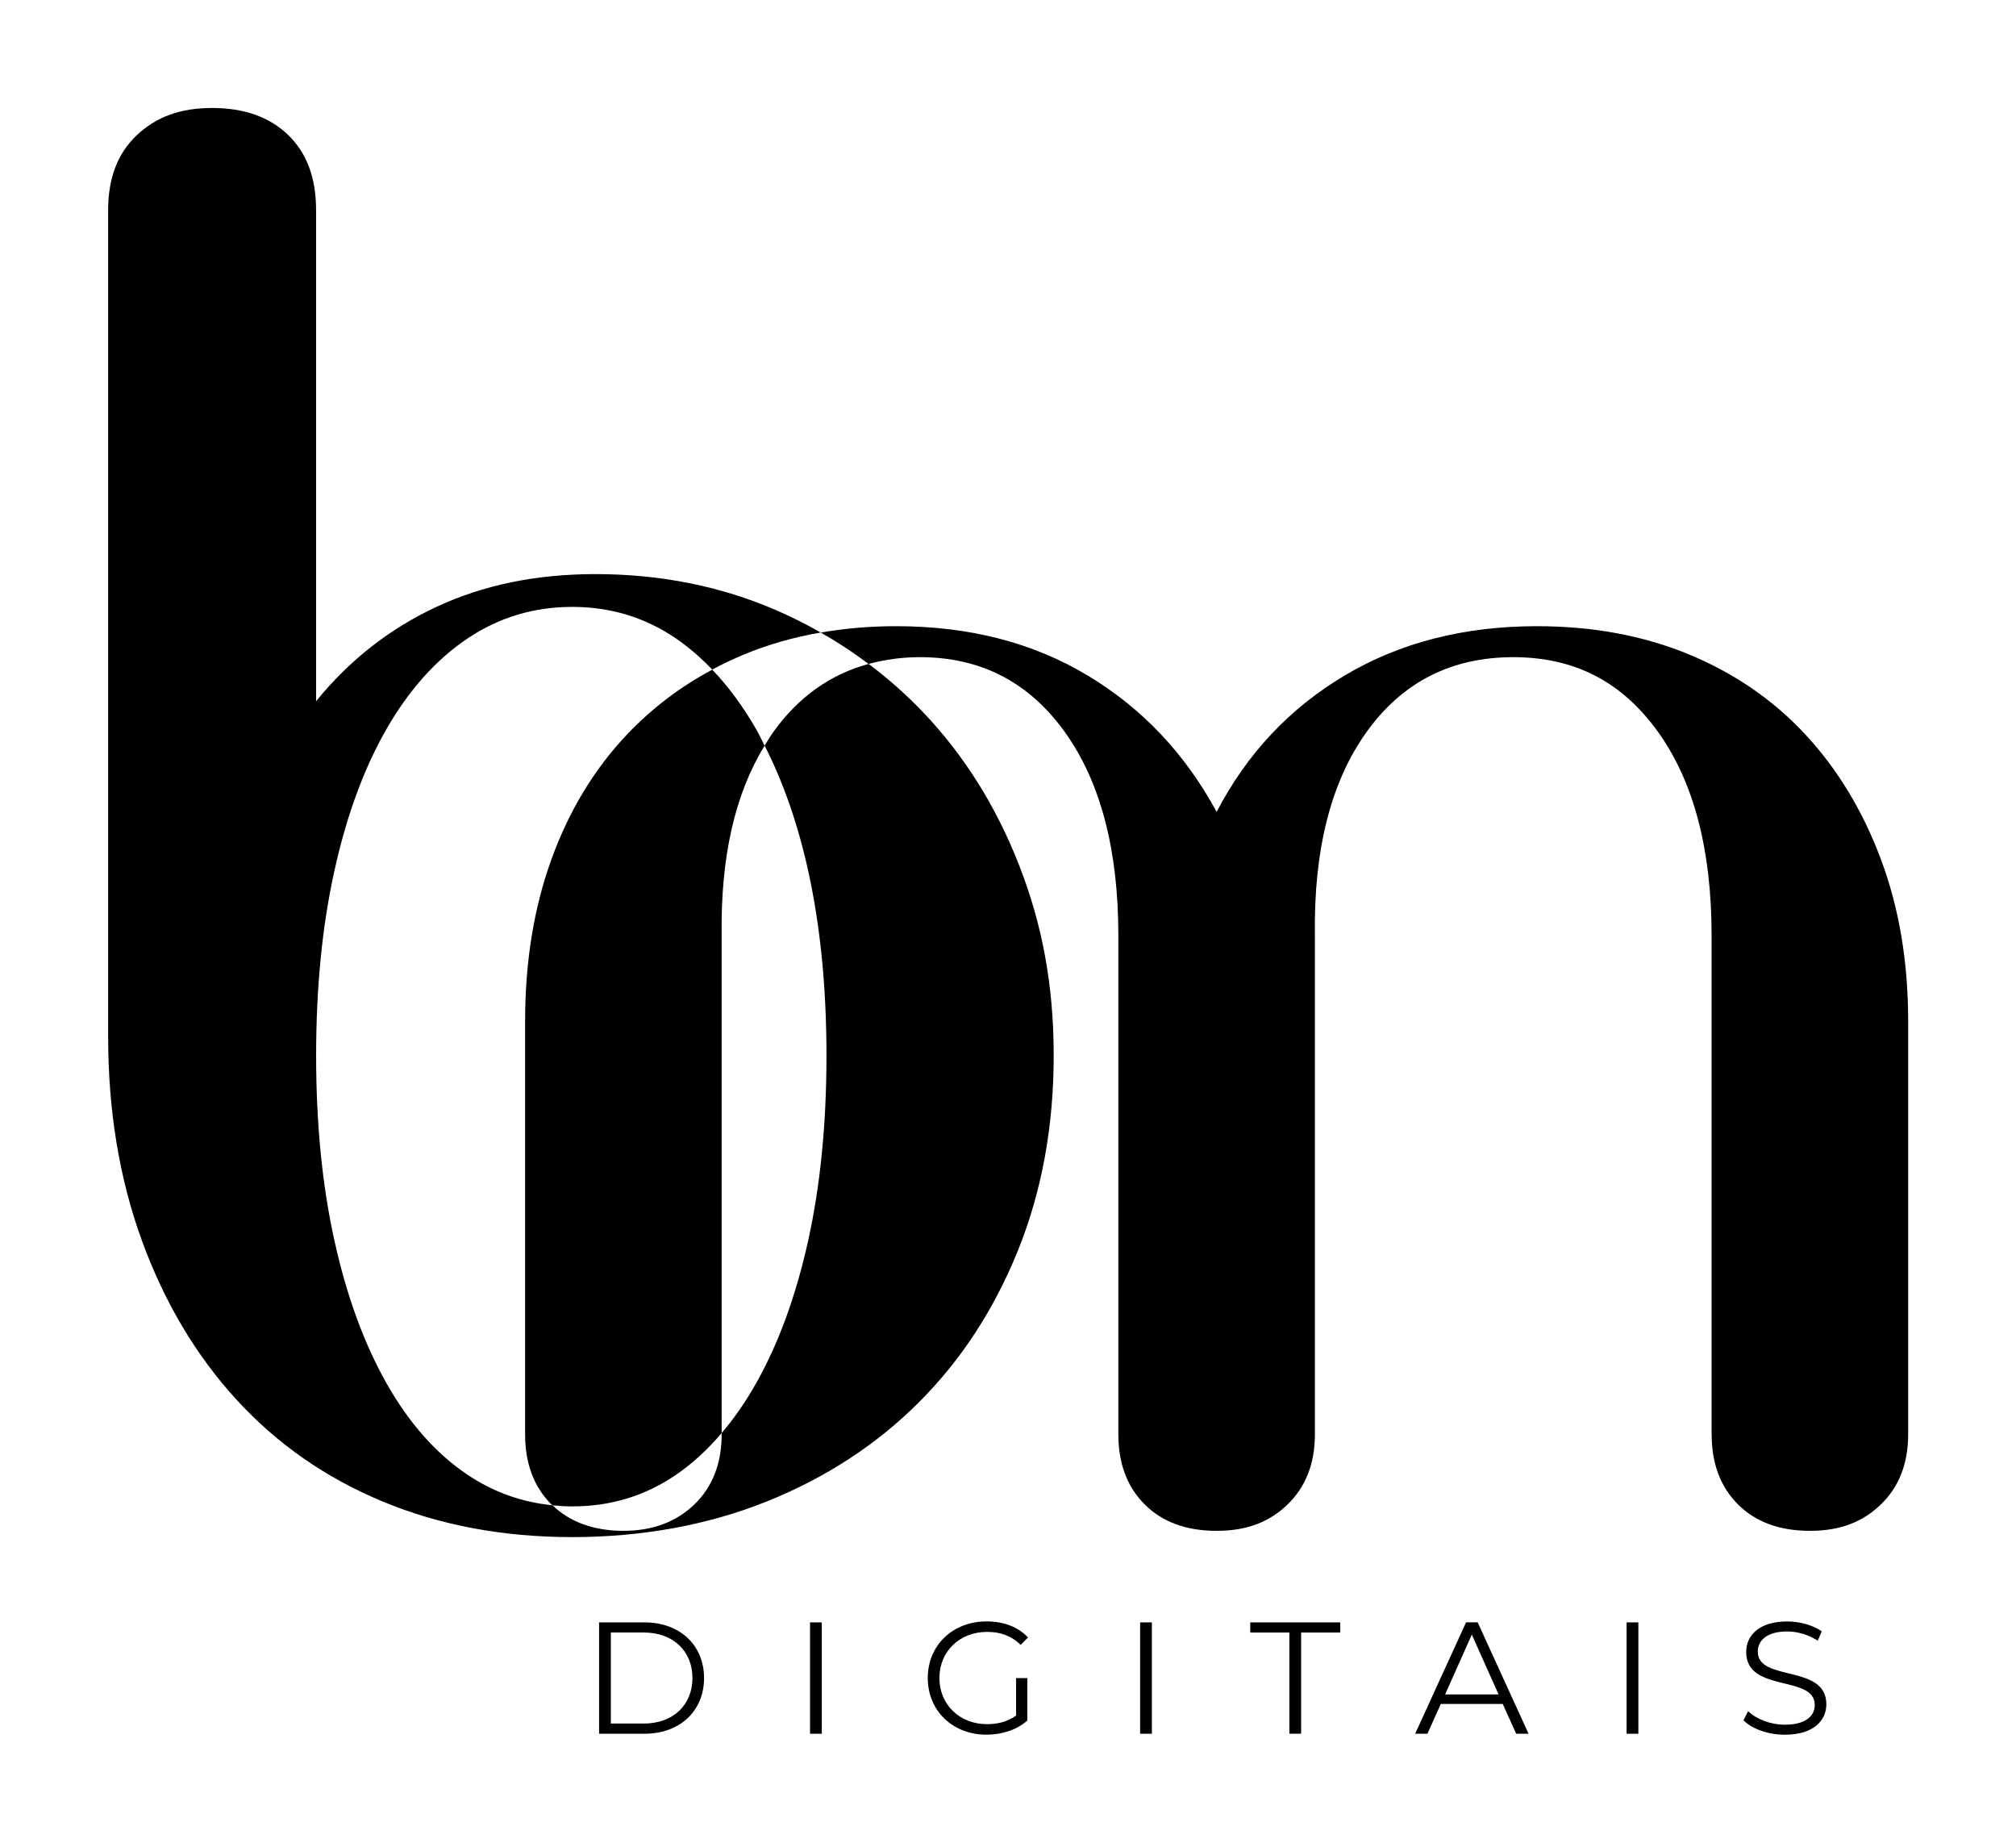
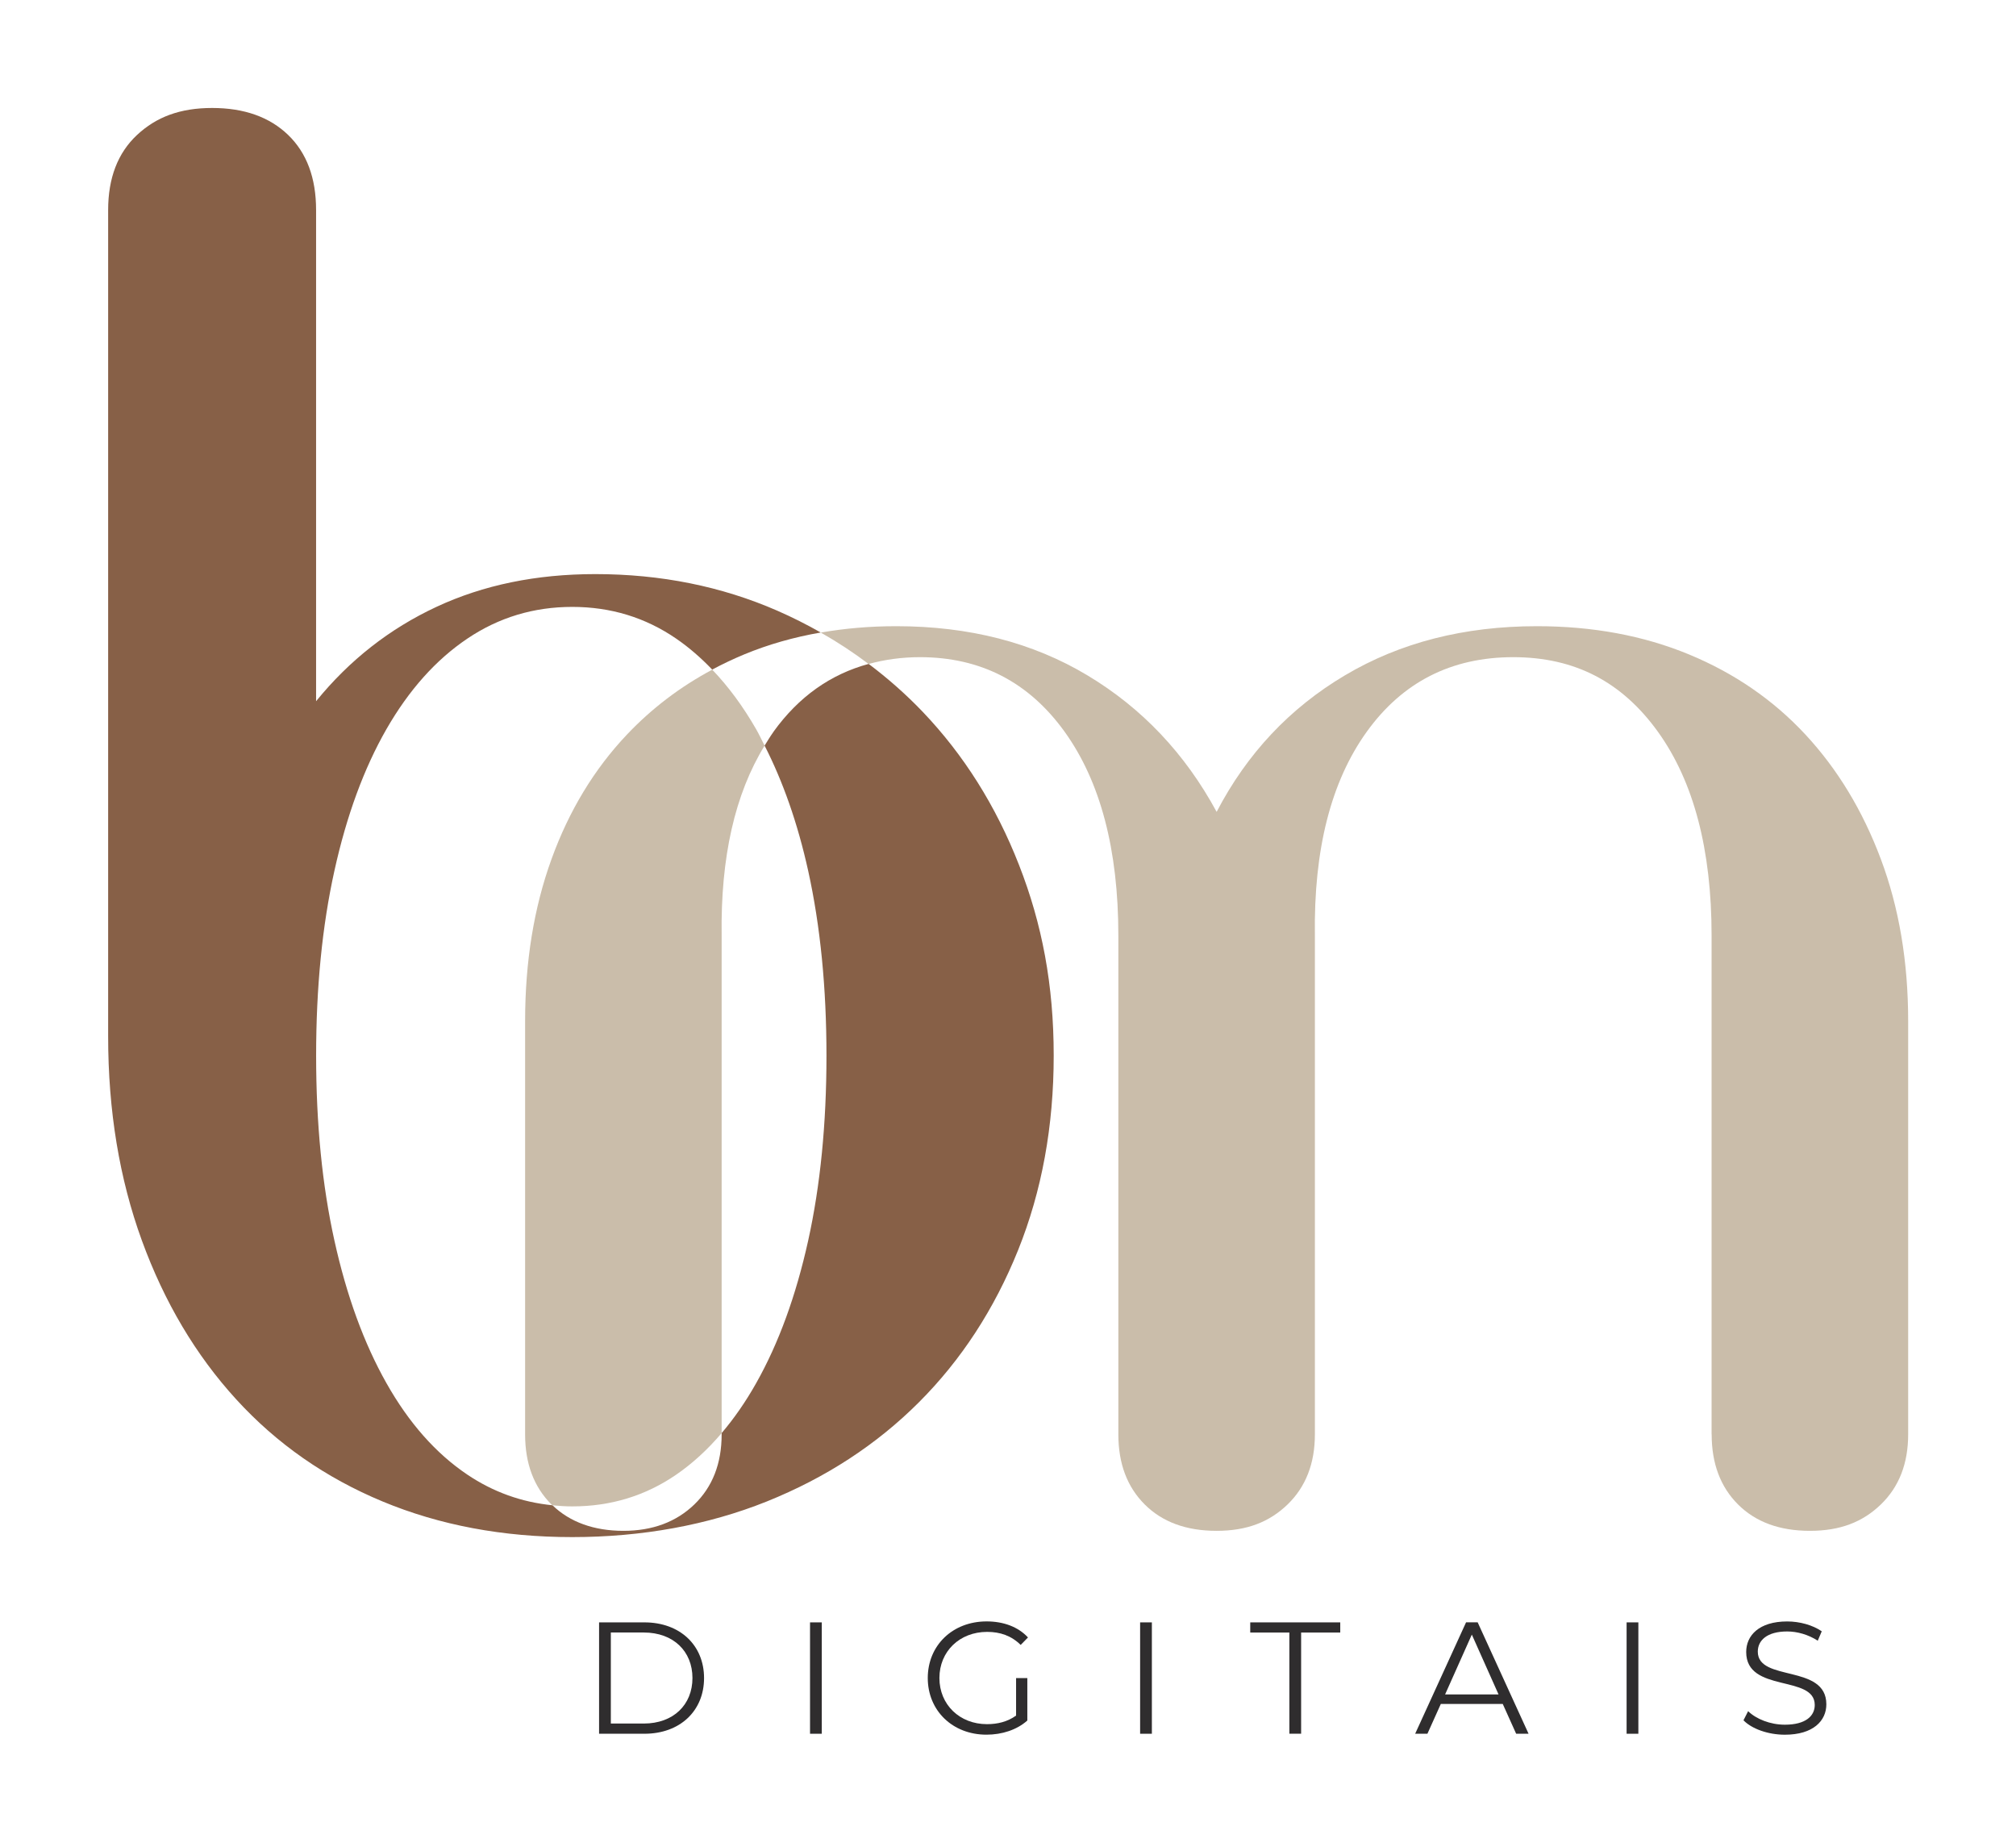
<svg xmlns="http://www.w3.org/2000/svg" data-name="Camada 1" viewBox="267.1 412.0 521.4 476.5">
  <defs>
    
  </defs>
  <g>
-     <path class="cls-1" d="M422.04,831.51h11.72c9.21,0,15.43,5.92,15.43,14.4s-6.21,14.4-15.43,14.4h-11.72v-28.8ZM433.6,857.67c7.65,0,12.59-4.85,12.59-11.77s-4.94-11.77-12.59-11.77h-8.52v23.53h8.52Z" />
-     <path class="cls-1" d="M476.6,831.51h3.04v28.8h-3.04v-28.8Z" />
-     <path class="cls-1" d="M529.88,845.91h2.92v10.98c-2.72,2.43-6.58,3.66-10.57,3.66-8.76,0-15.18-6.21-15.18-14.65s6.42-14.64,15.22-14.64c4.36,0,8.15,1.4,10.7,4.15l-1.89,1.93c-2.43-2.39-5.31-3.37-8.68-3.37-7.12,0-12.34,5.06-12.34,11.93s5.22,11.93,12.3,11.93c2.76,0,5.31-.62,7.53-2.22v-9.71Z" />
-     <path class="cls-1" d="M561.97,831.51h3.04v28.8h-3.04v-28.8Z" />
-     <path class="cls-1" d="M600.57,834.14h-10.12v-2.63h23.28v2.63h-10.12v26.16h-3.04v-26.16Z" />
-     <path class="cls-1" d="M655.78,852.61h-16.04l-3.46,7.69h-3.17l13.16-28.8h3l13.16,28.8h-3.21l-3.46-7.69ZM654.67,850.14l-6.91-15.47-6.91,15.47h13.82Z" />
-     <path class="cls-1" d="M687.79,831.51h3.04v28.8h-3.04v-28.8Z" />
-     <path class="cls-1" d="M718.03,856.81l1.19-2.34c2.06,2.02,5.72,3.5,9.5,3.5,5.39,0,7.73-2.26,7.73-5.1,0-7.9-17.73-3.04-17.73-13.7,0-4.24,3.29-7.9,10.61-7.9,3.25,0,6.62.95,8.93,2.55l-1.03,2.43c-2.47-1.6-5.35-2.39-7.9-2.39-5.27,0-7.61,2.34-7.61,5.22,0,7.9,17.73,3.13,17.73,13.62,0,4.24-3.37,7.86-10.74,7.86-4.32,0-8.56-1.52-10.7-3.74Z" />
+     <path class="cls-1" fill="#2F2D2E" d="M422.04,831.51h11.72c9.21,0,15.43,5.92,15.43,14.4s-6.21,14.4-15.43,14.4h-11.72v-28.8ZM433.6,857.67c7.65,0,12.59-4.85,12.59-11.77s-4.94-11.77-12.59-11.77h-8.52v23.53h8.52Z" />
+     <path class="cls-1" fill="#2F2D2E" d="M476.6,831.51h3.04v28.8h-3.04v-28.8Z" />
+     <path class="cls-1" fill="#2F2D2E" d="M529.88,845.91h2.92v10.98c-2.72,2.43-6.58,3.66-10.57,3.66-8.76,0-15.18-6.21-15.18-14.65s6.42-14.64,15.22-14.64c4.36,0,8.15,1.4,10.7,4.15l-1.89,1.93c-2.43-2.39-5.31-3.37-8.68-3.37-7.12,0-12.34,5.06-12.34,11.93s5.22,11.93,12.3,11.93c2.76,0,5.31-.62,7.53-2.22v-9.71Z" />
+     <path class="cls-1" fill="#2F2D2E" d="M561.97,831.51h3.04v28.8h-3.04v-28.8Z" />
+     <path class="cls-1" fill="#2F2D2E" d="M600.57,834.14h-10.12v-2.63h23.28v2.63h-10.12v26.16h-3.04v-26.16Z" />
+     <path class="cls-1" fill="#2F2D2E" d="M655.78,852.61h-16.04l-3.46,7.69h-3.17l13.16-28.8h3l13.16,28.8h-3.21l-3.46-7.69ZM654.67,850.14l-6.91-15.47-6.91,15.47h13.82Z" />
+     <path class="cls-1" fill="#2F2D2E" d="M687.79,831.51h3.04v28.8h-3.04v-28.8Z" />
+     <path class="cls-1" fill="#2F2D2E" d="M718.03,856.81l1.19-2.34c2.06,2.02,5.72,3.5,9.5,3.5,5.39,0,7.73-2.26,7.73-5.1,0-7.9-17.73-3.04-17.73-13.7,0-4.24,3.29-7.9,10.61-7.9,3.25,0,6.62.95,8.93,2.55l-1.03,2.43c-2.47-1.6-5.35-2.39-7.9-2.39-5.27,0-7.61,2.34-7.61,5.22,0,7.9,17.73,3.13,17.73,13.62,0,4.24-3.37,7.86-10.74,7.86-4.32,0-8.56-1.52-10.7-3.74Z" />
  </g>
-   <path class="cls-2" d="M467.16,601.22c-.82,1.14-1.56,2.37-2.31,3.58,4.73,9.26,8.53,19.99,11.27,32.37,3.15,14.28,4.73,30.22,4.73,47.81s-1.58,33.54-4.73,47.81c-3.16,14.28-7.64,26.57-13.45,36.86-2.73,4.85-5.72,9.14-8.93,12.91v.34c0,7.53-2.36,13.58-7.06,18.12-4.71,4.54-10.83,6.82-18.36,6.82s-13.81-2.23-18.33-6.61c-7.96-.79-15.31-3.41-22.03-7.93-8.14-5.48-15.11-13.36-20.92-23.66-5.81-10.29-10.29-22.57-13.45-36.86-3.16-14.27-4.73-30.2-4.73-47.81s1.57-33.53,4.73-47.81c3.15-14.27,7.64-26.47,13.45-36.61,5.81-10.12,12.78-17.93,20.92-23.41,8.13-5.48,17.18-8.21,27.14-8.21s18.92,2.74,26.89,8.21c3.29,2.26,6.38,4.94,9.31,8,2.67-1.43,5.44-2.75,8.31-3.94,6.21-2.57,12.81-4.44,19.76-5.65-3.61-2.05-7.35-3.94-11.24-5.64-14.44-6.3-30.13-9.46-47.06-9.46-15.28,0-28.97,2.82-41.09,8.47-12.12,5.65-22.5,13.78-31.13,24.4v-127c0-8.29-2.41-14.77-7.22-19.42-4.82-4.65-11.38-6.98-19.67-6.98s-14.44,2.33-19.42,6.98c-4.98,4.65-7.47,11.13-7.47,19.42v213.65c0,19.26,2.91,36.85,8.72,52.79,5.81,15.94,13.94,29.64,24.41,41.09,10.46,11.45,23.07,20.26,37.85,26.4,14.77,6.14,31.13,9.21,49.06,9.21s35.02-3.08,50.3-9.21c15.27-6.14,28.39-14.69,39.35-25.65,10.95-10.95,19.5-24.07,25.65-39.34,6.14-15.27,9.21-32.04,9.21-50.3s-2.99-34.03-8.97-49.3c-5.97-15.27-14.28-28.46-24.9-39.59-4.34-4.54-9.02-8.66-13.99-12.4-9.86,2.68-18.09,8.48-24.61,17.54Z" />
-   <path class="cls-3" d="M409.73,634.17c-4.55,12.55-6.82,26.52-6.82,41.89v106.85c0,7.53,2.27,13.58,6.82,18.12.08.08.18.13.26.21,1.68.17,3.38.28,5.12.28,9.96,0,18.92-2.74,26.89-8.21,4.22-2.9,8.12-6.49,11.74-10.74v-128.62c-.29-20.3,3.44-36.65,11.11-49.14-.72-1.42-1.41-2.89-2.18-4.24-3.41-5.94-7.21-11.07-11.36-15.41-8.29,4.43-15.64,10.01-22.05,16.77-8.47,8.94-14.99,19.69-19.53,32.24Z" />
-   <path class="cls-3" d="M709.79,782.9c0,7.53,2.27,13.58,6.82,18.12,4.55,4.54,10.74,6.82,18.59,6.82s13.65-2.28,18.35-6.82c4.71-4.55,7.06-10.59,7.06-18.12v-106.85c0-15.37-2.35-29.33-7.06-41.89-4.7-12.55-11.22-23.3-19.53-32.24-8.31-8.94-18.35-15.84-30.12-20.71-11.77-4.86-24.87-7.29-39.3-7.29-18.83,0-35.38,4.23-49.66,12.71-14.28,8.47-25.34,20.24-33.18,35.3-8.16-15.06-19.29-26.83-33.42-35.3-14.12-8.47-30.6-12.71-49.42-12.71-6.81,0-13.32.56-19.54,1.65,4.33,2.45,8.45,5.16,12.37,8.12,4.14-1.13,8.55-1.76,13.28-1.76,15.69,0,28.16,6.43,37.42,19.29,9.25,12.87,13.89,30.44,13.89,52.72v128.96c0,7.53,2.27,13.58,6.82,18.12,4.55,4.54,10.74,6.82,18.59,6.82s13.65-2.28,18.36-6.82c4.7-4.55,7.06-10.59,7.06-18.12v-128.96c-.32-22.28,4.16-39.85,13.41-52.72,9.25-12.86,21.89-19.29,37.89-19.29s28.16,6.43,37.42,19.29c9.25,12.87,13.88,30.44,13.88,52.72v128.96Z" />
+   <path class="cls-2" fill="#876047" d="M467.16,601.22c-.82,1.14-1.56,2.37-2.31,3.58,4.73,9.26,8.53,19.99,11.27,32.37,3.15,14.28,4.73,30.22,4.73,47.81s-1.58,33.54-4.73,47.81c-3.16,14.28-7.64,26.57-13.45,36.86-2.73,4.85-5.72,9.14-8.93,12.91v.34c0,7.53-2.36,13.58-7.06,18.12-4.71,4.54-10.83,6.82-18.36,6.82s-13.81-2.23-18.33-6.61c-7.96-.79-15.31-3.41-22.03-7.93-8.14-5.48-15.11-13.36-20.92-23.66-5.81-10.29-10.29-22.57-13.45-36.86-3.16-14.27-4.73-30.2-4.73-47.81s1.57-33.53,4.73-47.81c3.15-14.27,7.64-26.47,13.45-36.61,5.81-10.12,12.78-17.93,20.92-23.41,8.13-5.48,17.18-8.21,27.14-8.21s18.92,2.74,26.89,8.21c3.29,2.26,6.38,4.94,9.31,8,2.67-1.43,5.44-2.75,8.31-3.94,6.21-2.57,12.81-4.44,19.76-5.65-3.61-2.05-7.35-3.94-11.24-5.64-14.44-6.3-30.13-9.46-47.06-9.46-15.28,0-28.97,2.82-41.09,8.47-12.12,5.65-22.5,13.78-31.13,24.4v-127c0-8.29-2.41-14.77-7.22-19.42-4.82-4.65-11.38-6.98-19.67-6.98s-14.44,2.33-19.42,6.98c-4.98,4.65-7.47,11.13-7.47,19.42v213.65c0,19.26,2.91,36.85,8.72,52.79,5.81,15.94,13.94,29.64,24.41,41.09,10.46,11.45,23.07,20.26,37.85,26.4,14.77,6.14,31.13,9.21,49.06,9.21s35.02-3.08,50.3-9.21c15.27-6.14,28.39-14.69,39.35-25.65,10.95-10.95,19.5-24.07,25.65-39.34,6.14-15.27,9.21-32.04,9.21-50.3s-2.99-34.03-8.97-49.3c-5.97-15.27-14.28-28.46-24.9-39.59-4.34-4.54-9.02-8.66-13.99-12.4-9.86,2.68-18.09,8.48-24.61,17.54Z" />
+   <path class="cls-3" fill="#CABDAA" d="M409.73,634.17c-4.55,12.55-6.82,26.52-6.82,41.89v106.85c0,7.53,2.27,13.58,6.82,18.12.08.08.18.13.26.21,1.68.17,3.38.28,5.12.28,9.96,0,18.92-2.74,26.89-8.21,4.22-2.9,8.12-6.49,11.74-10.74v-128.62c-.29-20.3,3.44-36.65,11.11-49.14-.72-1.42-1.41-2.89-2.18-4.24-3.41-5.94-7.21-11.07-11.36-15.41-8.29,4.43-15.64,10.01-22.05,16.77-8.47,8.94-14.99,19.69-19.53,32.24Z" />
+   <path class="cls-3" fill="#CABDAA" d="M709.79,782.9c0,7.53,2.27,13.58,6.82,18.12,4.55,4.54,10.74,6.82,18.59,6.82s13.65-2.28,18.35-6.82c4.71-4.55,7.06-10.59,7.06-18.12v-106.85c0-15.37-2.35-29.33-7.06-41.89-4.7-12.55-11.22-23.3-19.53-32.24-8.31-8.94-18.35-15.84-30.12-20.71-11.77-4.86-24.87-7.29-39.3-7.29-18.83,0-35.38,4.23-49.66,12.71-14.28,8.47-25.34,20.24-33.18,35.3-8.16-15.06-19.29-26.83-33.42-35.3-14.12-8.47-30.6-12.71-49.42-12.71-6.81,0-13.32.56-19.54,1.65,4.33,2.45,8.45,5.16,12.37,8.12,4.14-1.13,8.55-1.76,13.28-1.76,15.69,0,28.16,6.43,37.42,19.29,9.25,12.87,13.89,30.44,13.89,52.72v128.96c0,7.53,2.27,13.58,6.82,18.12,4.55,4.54,10.74,6.82,18.59,6.82s13.65-2.28,18.36-6.82c4.7-4.55,7.06-10.59,7.06-18.12v-128.96c-.32-22.28,4.16-39.85,13.41-52.72,9.25-12.86,21.89-19.29,37.89-19.29s28.16,6.43,37.42,19.29c9.25,12.87,13.88,30.44,13.88,52.72v128.96Z" />
</svg>
